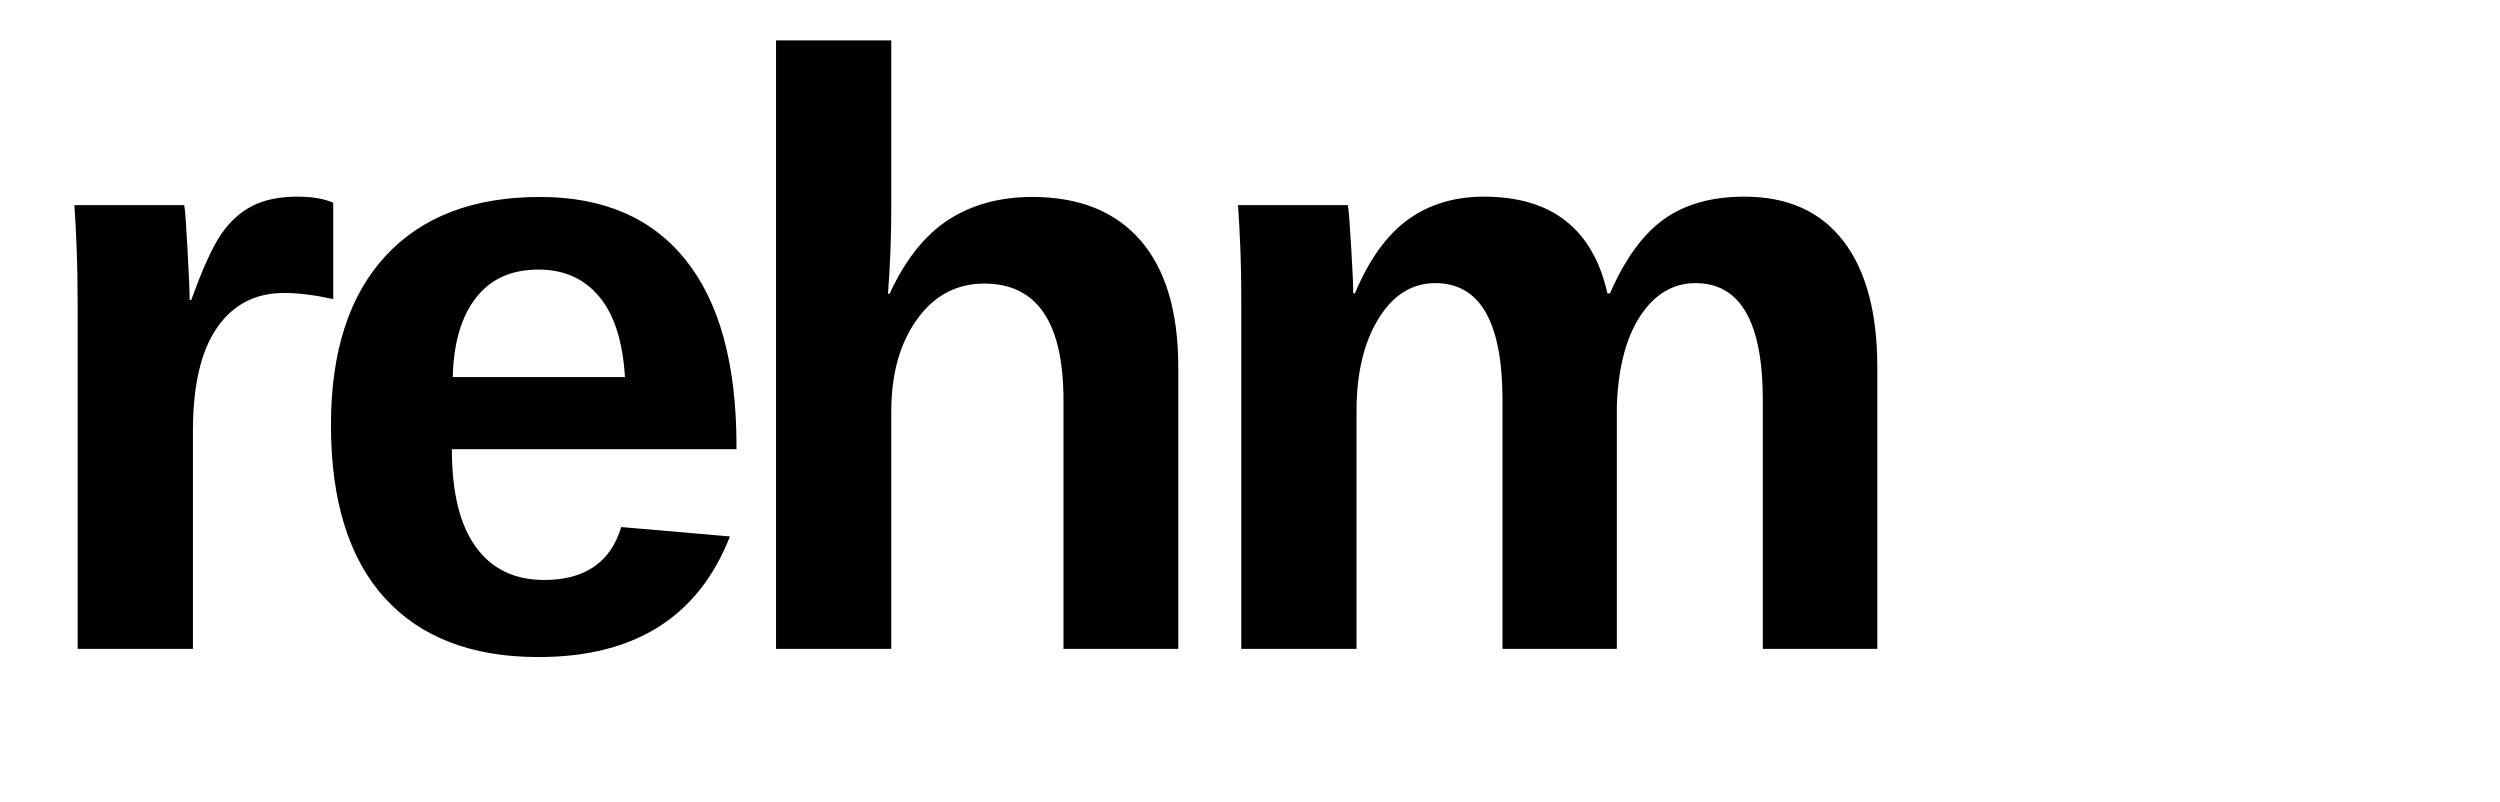
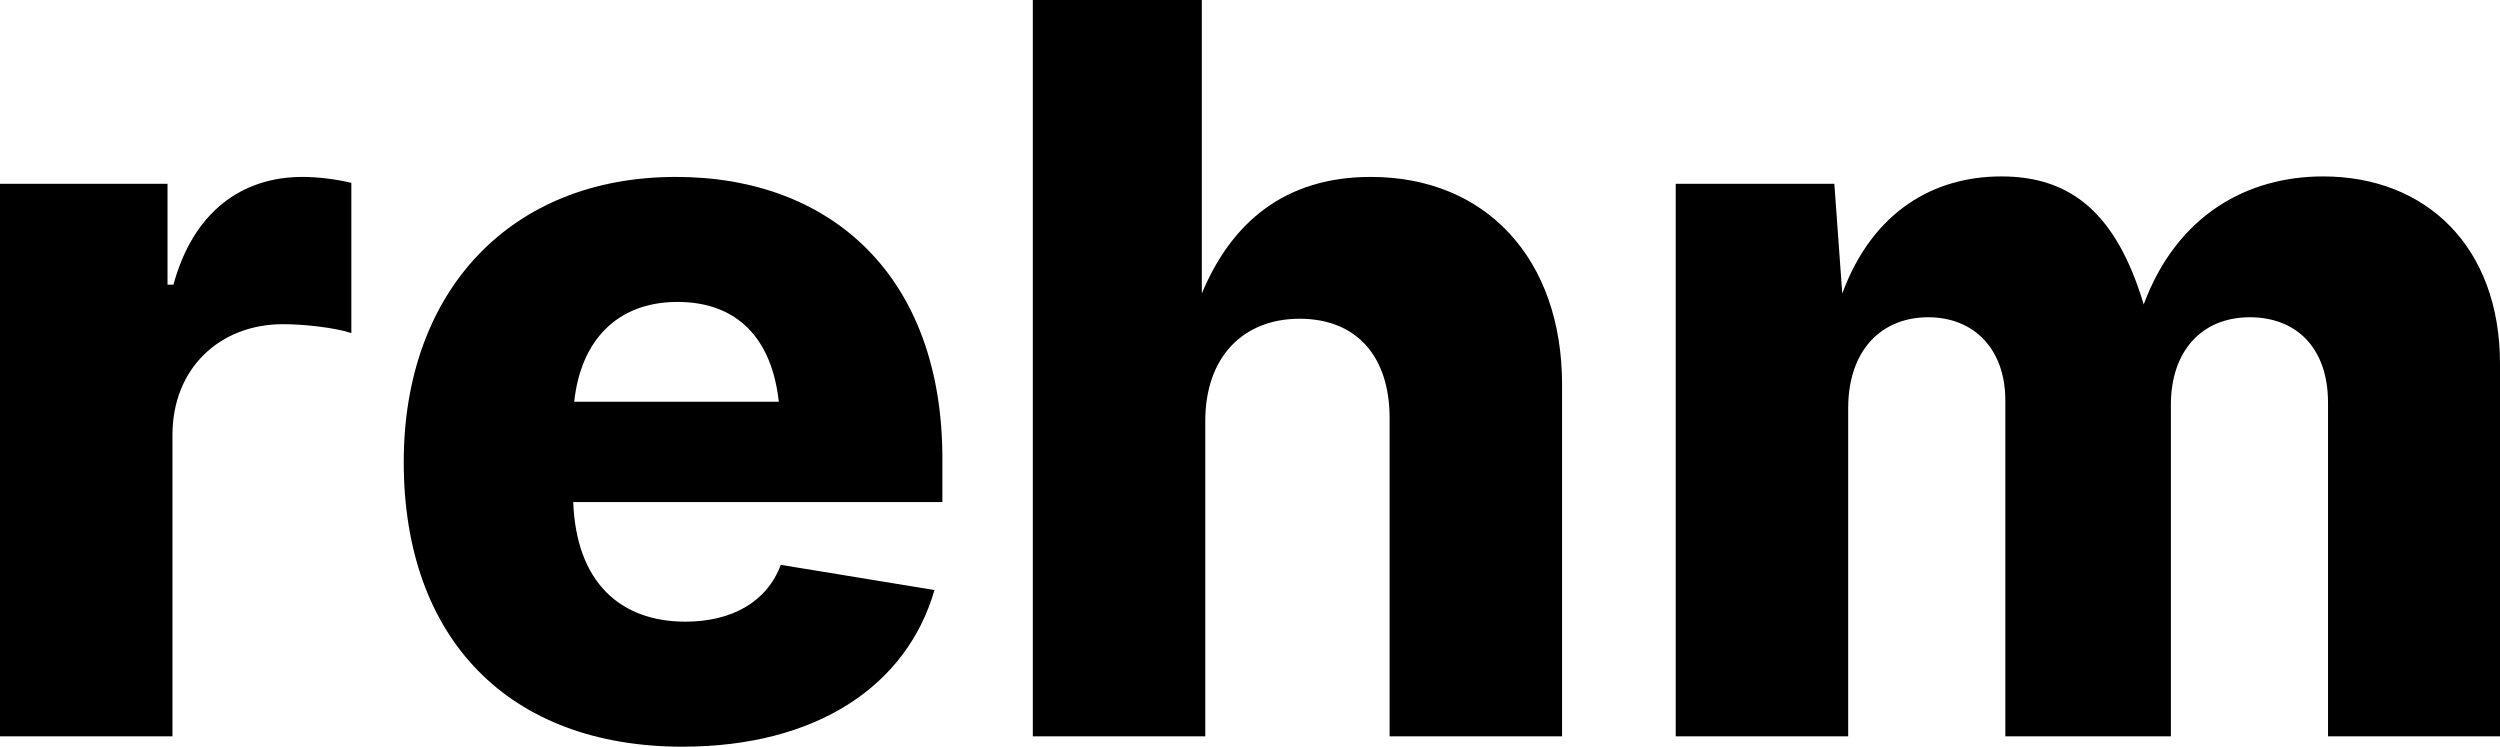
- <svg xmlns="http://www.w3.org/2000/svg" viewBox="0 0 262 84" role="img" aria-label="rehm">
-   <text x="2" y="68" font-family="Arial, 'Helvetica Neue', Helvetica, sans-serif" font-weight="700" font-size="88" letter-spacing="-5" fill="currentColor">rehm</text>
+ <svg xmlns="http://www.w3.org/2000/svg" viewBox="115 -1490 5059 1511" role="img" aria-label="rehm">
+   <g fill="currentColor">
+     <path d="M115 0H464V-610C464-744 559-834 688-834C730-834 793-827 826-816V-1120C797-1127 760-1132 727-1132C604-1132 506-1061 466-914H454V-1118H115Z" />
+     <path d="M1496 21C1767 21 1950-102 2006-296L1695-347C1667-272 1596-232 1502-232C1370-232 1281-312 1275-474H2022V-562C2022-931 1797-1132 1483-1132C1147-1132 932-900 932-555C932-197 1145 21 1496 21ZM1277-677C1290-800 1363-879 1486-879C1608-879 1677-804 1691-677Z" />
+     <path d="M2554-638C2554-768 2631-845 2745-845C2859-845 2927-770 2927-644V0H3276V-712C3276-965 3123-1132 2889-1132C2715-1132 2607-1040 2547-896V-1490H2205V0H2554Z" />
+     <path d="M3506 0H3855V-664C3855-781 3922-848 4017-848C4110-848 4173-783 4173-680V0H4508V-671C4508-778 4569-848 4668-848C4760-848 4826-788 4826-675V0H5174V-754C5174-990 5025-1133 4816-1133C4665-1133 4521-1057 4453-874C4398-1057 4307-1133 4165-1133C4030-1133 3905-1064 3843-896L3827-1118H3506Z" />
+   </g>
</svg>
